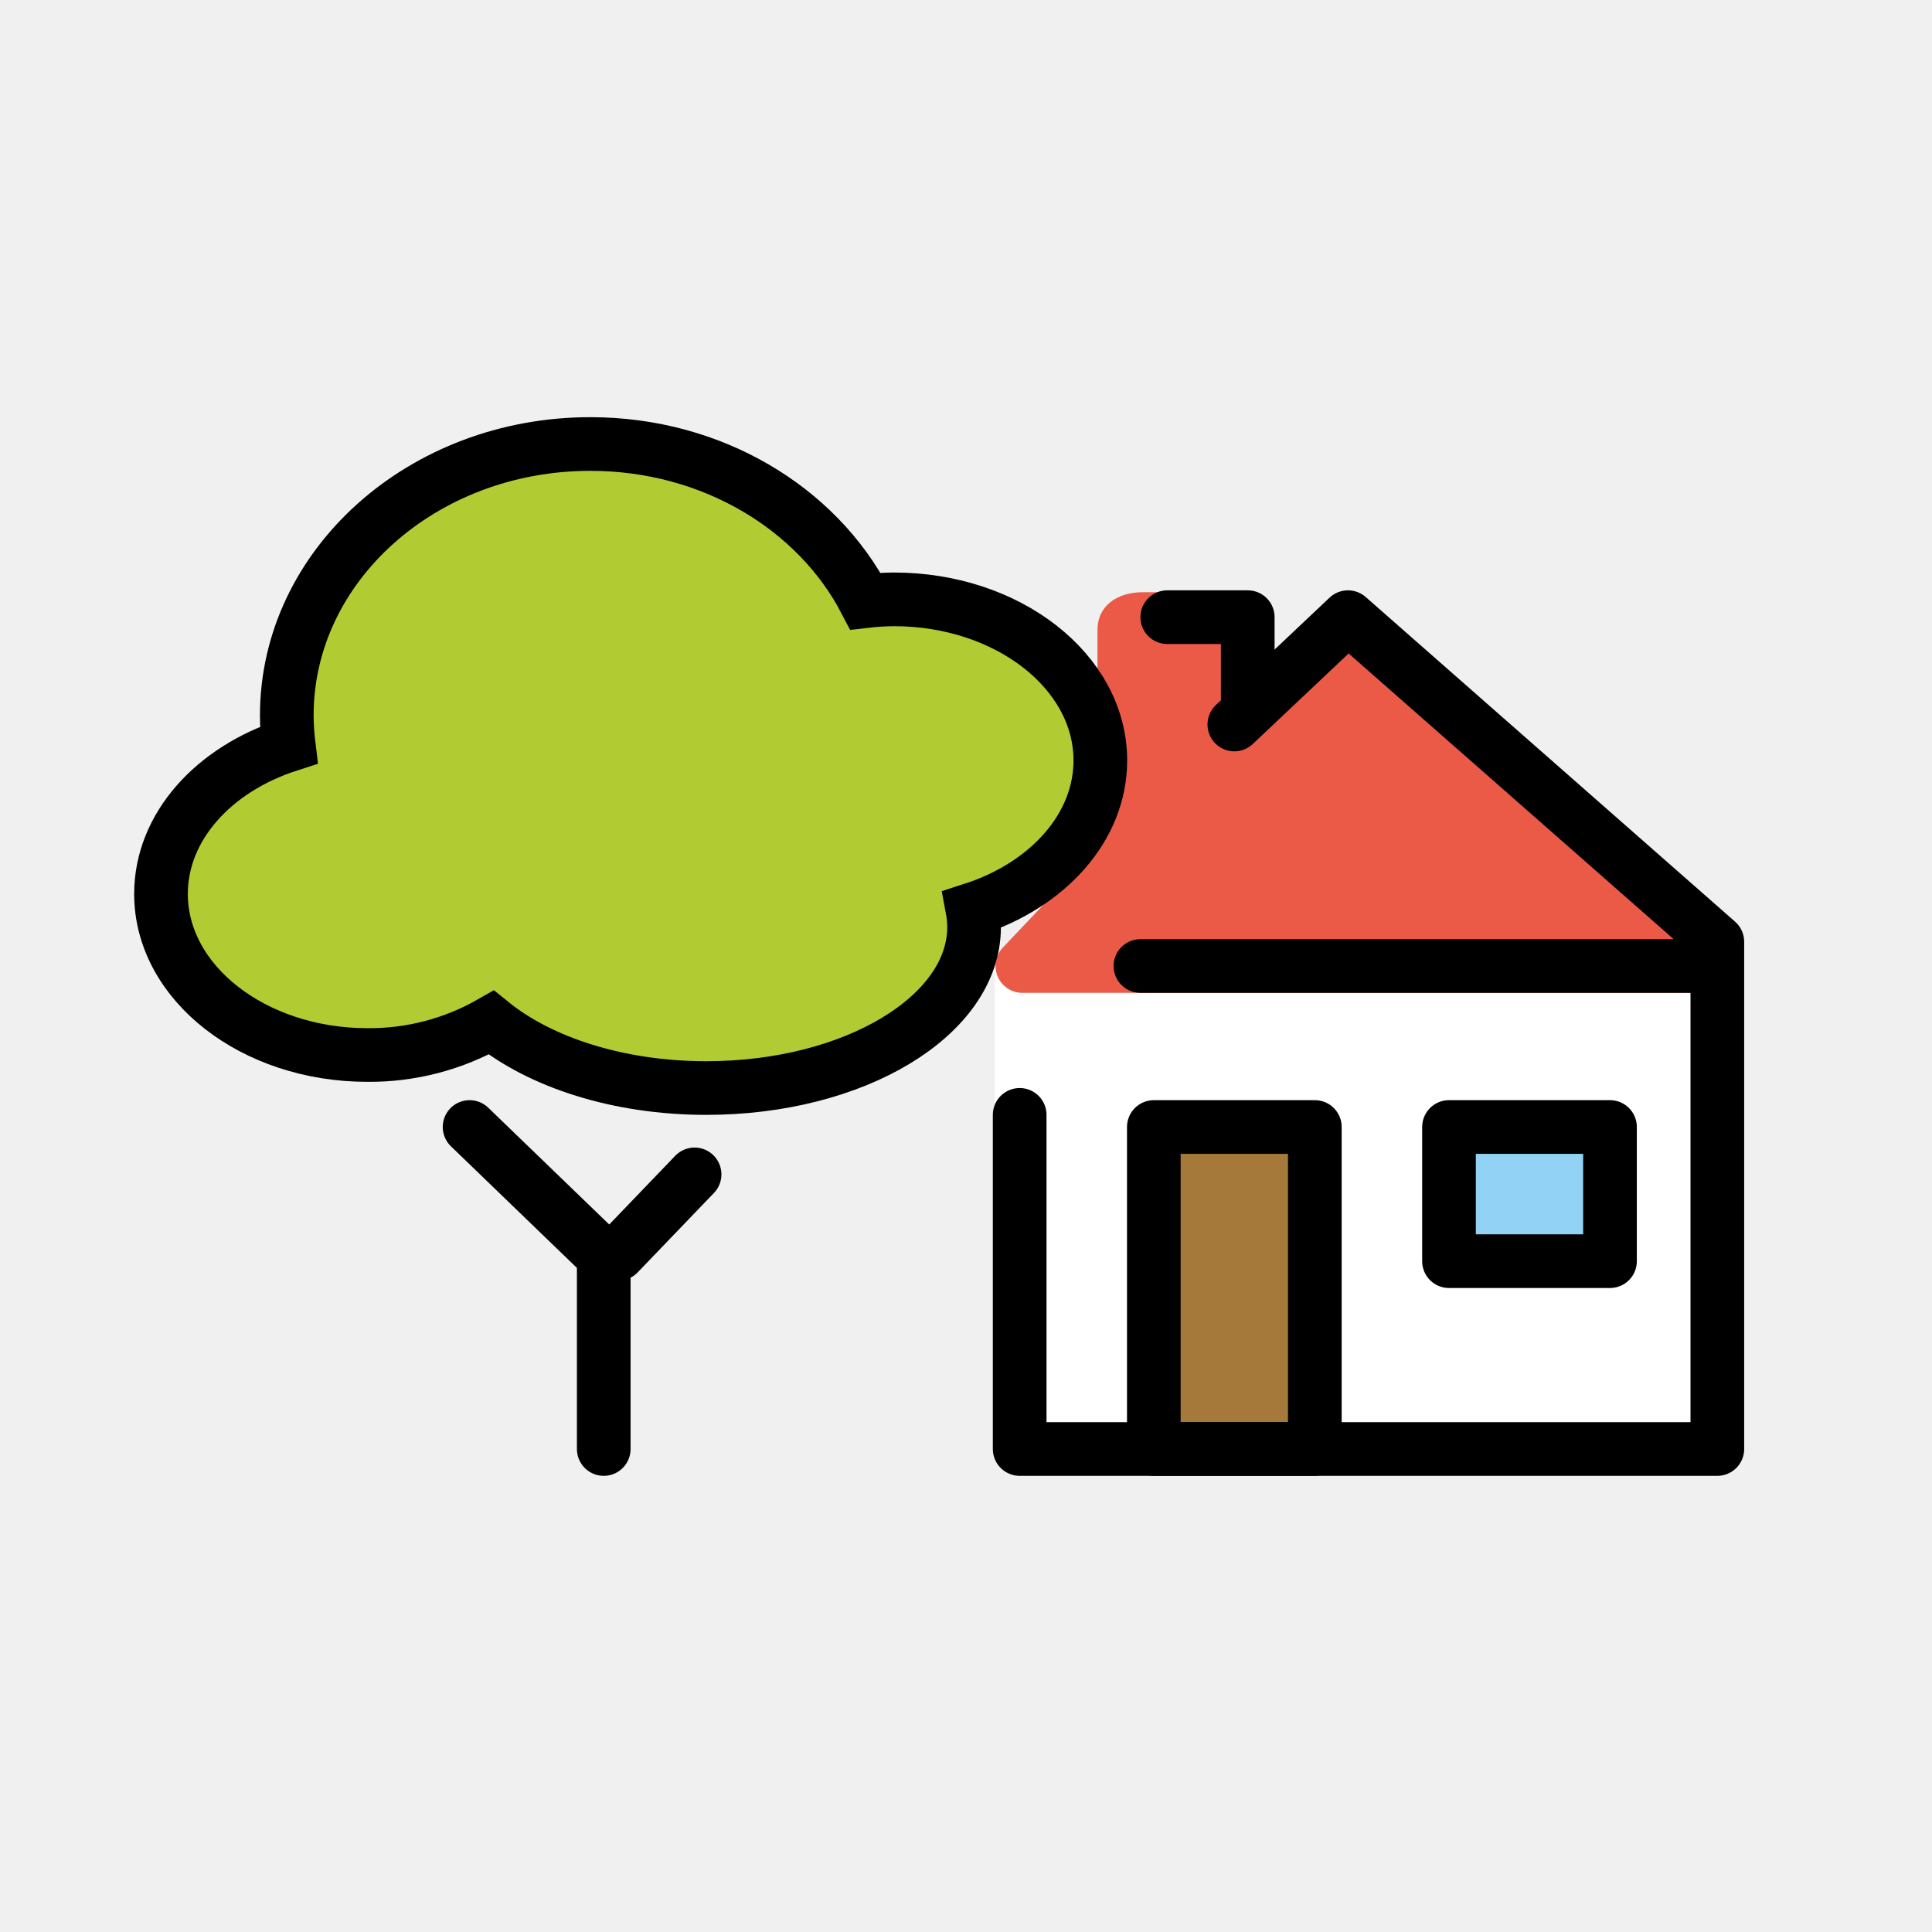
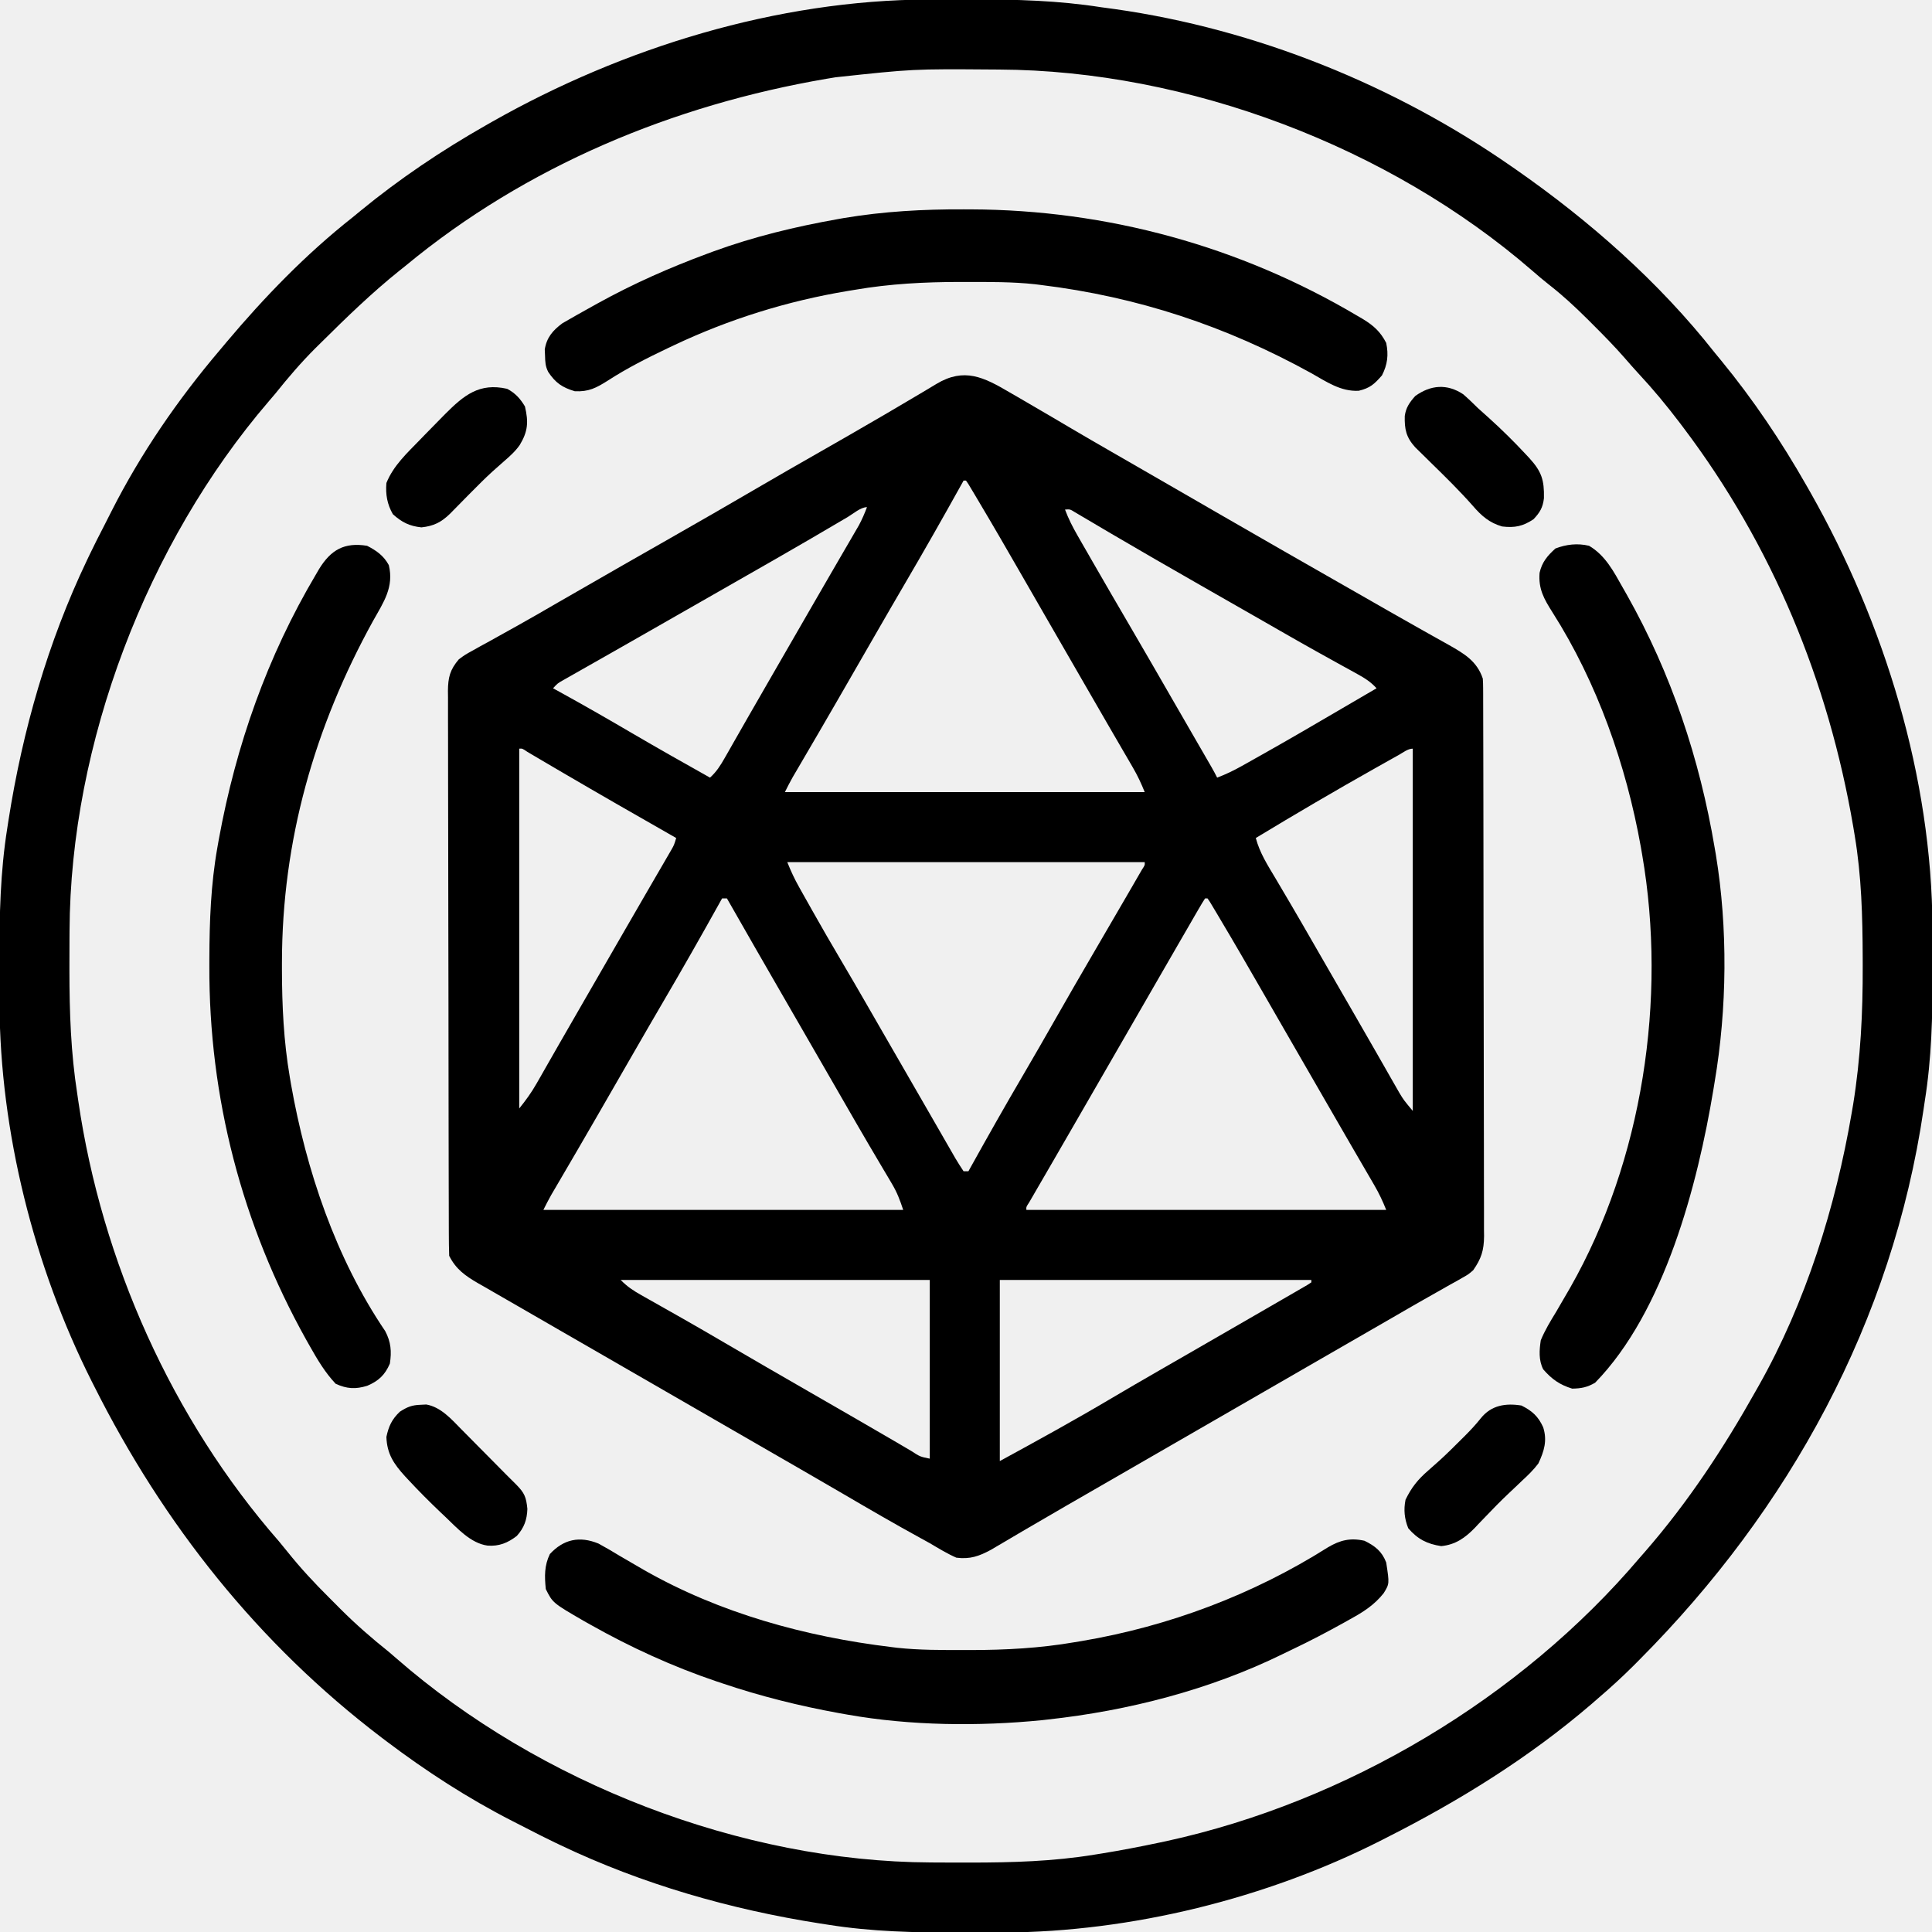
- <svg xmlns="http://www.w3.org/2000/svg" id="emoji" viewBox="0 0 72 72" version="1.1">
-   <g id="color">
-     <rect x="37.075" y="36.053" width="26.884" height="18.114" fill="#FFFFFF" />
-     <polygon fill="#EA5A47" stroke="#EA5A47" stroke-linecap="round" stroke-linejoin="round" stroke-miterlimit="10" stroke-width="2" points="50.235,23.2 38.1,36 63.5,36" />
-     <path fill="#EA5A47" d="M47.3,26l-6.4,6.059v-8.573c0-0.931,0.755-1.416,1.686-1.416h3.028 c0.931,0,1.686,0.485,1.686,1.416C47.3,23.486,47.3,26,47.3,26z" />
-     <rect x="43" y="42" width="6" height="12" fill="#A57939" />
-     <rect x="54" y="42" width="6" height="5" fill="#92D3F5" />
-     <path fill="#B1CC33" d="M41.006,28.339c0-3.312-3.445-6.003-7.694-6.003c-0.355,0.003-0.71,0.025-1.062,0.066 c-1.8-3.455-5.707-5.855-10.25-5.855c-6.248,0-11.312,4.529-11.312,10.114c0.001,0.369,0.025,0.738,0.07,1.104 C7.966,28.666,6,30.81,6,33.314c0,3.312,3.445,6.003,7.694,6.003c1.615,0.014,3.206-0.402,4.614-1.207 c1.818,1.477,4.726,2.438,8.015,2.438c5.511,0,9.978-2.688,9.978-6.003c-0.001-0.219-0.021-0.438-0.061-0.653 C39.036,32.99,41.006,30.845,41.006,28.339z" />
-   </g>
-   <g id="hair" />
-   <g id="skin" />
-   <g id="skin-shadow" />
-   <g id="line">
-     <polyline fill="none" stroke="#000000" stroke-linecap="round" stroke-linejoin="round" stroke-miterlimit="10" stroke-width="2" points="46,27 50.235,23 64,35.098 64,54 38,54 38,41.548" />
-     <rect x="43" y="42" width="6" height="12" fill="none" stroke="#000000" stroke-linecap="round" stroke-linejoin="round" stroke-miterlimit="10" stroke-width="2" />
-     <rect x="54" y="42" width="6" height="5" fill="none" stroke="#000000" stroke-linecap="round" stroke-linejoin="round" stroke-miterlimit="10" stroke-width="2" />
-     <polyline fill="none" stroke="#000000" stroke-linecap="round" stroke-linejoin="round" stroke-miterlimit="10" stroke-width="2" points="43.5,23 46.5,23 46.5,26" />
-     <path fill="none" stroke="#000000" stroke-miterlimit="10" stroke-width="2" d="M31.245,39.34" />
-     <polyline fill="none" stroke="#000000" stroke-linecap="round" stroke-linejoin="round" stroke-width="2" points="22.5,54 22.5,46.827 17.5,42" />
-     <line x1="23.041" x2="25.885" y1="46.727" y2="43.766" fill="none" stroke="#000000" stroke-linecap="round" stroke-linejoin="round" stroke-width="2" />
-     <path fill="none" stroke="#000000" stroke-linecap="round" stroke-miterlimit="10" stroke-width="2" d="M41.006,28.339 c0-3.312-3.445-6.003-7.694-6.003c-0.355,0.003-0.71,0.025-1.062,0.066c-1.8-3.455-5.707-5.855-10.25-5.855 c-6.248,0-11.312,4.529-11.312,10.114c0.001,0.369,0.025,0.738,0.07,1.104C7.966,28.666,6,30.81,6,33.314 c0,3.312,3.445,6.003,7.694,6.003c1.615,0.014,3.206-0.402,4.614-1.207c1.818,1.477,4.726,2.438,8.015,2.438 c5.511,0,9.978-2.688,9.978-6.003c-0.001-0.219-0.021-0.438-0.061-0.653 C39.036,32.99,41.006,30.845,41.006,28.339z" />
-     <line x1="63.5" x2="42.5" y1="36" y2="36" fill="none" stroke="#000000" stroke-linecap="round" stroke-linejoin="round" stroke-miterlimit="10" stroke-width="2" />
-   </g>
+ <svg xmlns="http://www.w3.org/2000/svg" version="1.1" width="800" height="800">
+   <path d="M0 0 C1.109 0.638 2.217 1.276 3.36 1.934 C6.583 3.794 9.793 5.675 13 7.562 C14.499 8.438 15.997 9.313 17.496 10.188 C20.159 11.747 22.815 13.316 25.469 14.891 C31.099 18.223 36.769 21.484 42.438 24.75 C44.098 25.707 44.098 25.707 45.793 26.683 C48.063 27.991 50.334 29.299 52.605 30.607 C58.072 33.756 63.536 36.909 69 40.062 C71.169 41.314 73.339 42.565 75.508 43.816 C79.816 46.302 84.123 48.789 88.43 51.277 C104.259 60.421 120.123 69.503 136 78.562 C138.359 79.909 140.719 81.255 143.078 82.602 C143.662 82.934 144.245 83.267 144.846 83.61 C148.915 85.932 152.979 88.261 157.043 90.59 C161.193 92.966 165.351 95.325 169.523 97.66 C171.339 98.678 173.151 99.7 174.962 100.724 C177.216 101.998 179.476 103.262 181.741 104.516 C188.169 108.166 193.556 111.232 196 118.562 C196.092 119.916 196.131 121.273 196.134 122.629 C196.139 123.46 196.143 124.29 196.148 125.146 C196.147 126.515 196.147 126.515 196.147 127.912 C196.151 128.881 196.155 129.851 196.158 130.849 C196.169 134.113 196.173 137.376 196.177 140.64 C196.183 142.974 196.19 145.307 196.197 147.641 C196.214 153.993 196.225 160.344 196.233 166.695 C196.238 170.661 196.244 174.628 196.251 178.594 C196.268 189.576 196.282 200.558 196.289 211.54 C196.291 214.39 196.293 217.239 196.295 220.089 C196.296 220.797 196.296 221.505 196.297 222.235 C196.305 233.708 196.33 245.181 196.363 256.655 C196.396 268.435 196.414 280.215 196.417 291.996 C196.419 298.61 196.428 305.224 196.453 311.837 C196.477 318.059 196.481 324.28 196.471 330.502 C196.47 332.786 196.477 335.069 196.49 337.353 C196.508 340.471 196.501 343.588 196.488 346.706 C196.504 348.061 196.504 348.061 196.521 349.444 C196.461 355.315 195.386 358.733 192 363.562 C189.939 365.312 189.939 365.312 187.711 366.562 C186.866 367.049 186.02 367.535 185.149 368.037 C184.234 368.54 183.318 369.044 182.375 369.562 C181.408 370.114 180.441 370.665 179.444 371.233 C177.371 372.414 175.293 373.588 173.212 374.755 C168.948 377.155 164.716 379.61 160.483 382.064 C157.206 383.963 153.924 385.854 150.641 387.742 C144.09 391.51 137.545 395.285 131 399.062 C128.833 400.313 126.667 401.563 124.5 402.812 C123.427 403.431 122.355 404.05 121.25 404.688 C59.5 440.312 59.5 440.312 56.25 442.188 C54.084 443.437 51.919 444.686 49.754 445.935 C44.314 449.075 38.873 452.212 33.43 455.348 C31.245 456.607 29.06 457.866 26.875 459.125 C25.813 459.737 24.75 460.349 23.656 460.979 C18.16 464.148 12.676 467.334 7.207 470.547 C6.112 471.189 5.017 471.832 3.889 472.494 C1.808 473.717 -0.272 474.943 -2.35 476.172 C-3.283 476.72 -4.215 477.268 -5.176 477.832 C-6.396 478.553 -6.396 478.553 -7.642 479.288 C-12.577 481.955 -16.343 483.292 -22 482.562 C-25.844 480.876 -29.386 478.69 -33 476.562 C-34.287 475.847 -35.576 475.136 -36.867 474.43 C-47.58 468.568 -58.127 462.436 -68.664 456.266 C-75.053 452.526 -81.461 448.821 -87.875 445.125 C-88.955 444.503 -90.034 443.881 -91.146 443.24 C-93.337 441.977 -95.527 440.715 -97.718 439.454 C-103.147 436.326 -108.573 433.194 -114 430.062 C-116.167 428.812 -118.333 427.562 -120.5 426.312 C-133.5 418.812 -146.5 411.312 -159.5 403.812 C-161.109 402.884 -161.109 402.884 -162.751 401.937 C-164.914 400.689 -167.078 399.44 -169.241 398.192 C-174.706 395.038 -180.172 391.888 -185.641 388.742 C-191.046 385.632 -196.446 382.512 -201.843 379.387 C-203.964 378.161 -206.087 376.94 -208.212 375.723 C-211.272 373.97 -214.324 372.205 -217.375 370.438 C-218.291 369.917 -219.206 369.397 -220.149 368.861 C-225.358 365.823 -229.23 363.102 -232 357.562 C-232.105 354.439 -232.148 351.337 -232.147 348.213 C-232.151 347.231 -232.155 346.25 -232.158 345.238 C-232.169 341.928 -232.173 338.618 -232.177 335.308 C-232.183 332.943 -232.19 330.578 -232.197 328.213 C-232.216 321.101 -232.227 313.988 -232.236 306.876 C-232.24 303.527 -232.245 300.179 -232.251 296.831 C-232.268 285.701 -232.282 274.571 -232.289 263.442 C-232.291 260.553 -232.293 257.664 -232.295 254.775 C-232.296 254.057 -232.296 253.339 -232.297 252.599 C-232.305 240.967 -232.33 229.334 -232.363 217.702 C-232.396 205.762 -232.414 193.822 -232.417 181.883 C-232.419 175.178 -232.428 168.473 -232.453 161.768 C-232.477 155.461 -232.481 149.154 -232.471 142.847 C-232.47 140.531 -232.477 138.215 -232.49 135.898 C-232.508 132.738 -232.501 129.58 -232.488 126.42 C-232.499 125.501 -232.51 124.582 -232.521 123.635 C-232.465 118.12 -231.712 114.92 -228 110.562 C-225.388 108.651 -225.388 108.651 -222.398 107.004 C-221.282 106.379 -220.166 105.754 -219.016 105.109 C-217.802 104.448 -216.589 103.786 -215.375 103.125 C-214.111 102.422 -212.848 101.718 -211.586 101.012 C-208.991 99.561 -206.393 98.117 -203.792 96.676 C-198.153 93.544 -192.579 90.301 -187 87.062 C-178.056 81.892 -169.096 76.748 -160.125 71.625 C-159.545 71.294 -158.966 70.963 -158.368 70.622 C-152.46 67.247 -146.55 63.876 -140.638 60.507 C-128.081 53.35 -115.55 46.154 -103.077 38.851 C-95.414 34.37 -87.713 29.957 -80 25.562 C-71.08 20.479 -62.179 15.364 -53.312 10.188 C-52.334 9.617 -51.356 9.046 -50.349 8.458 C-45.845 5.826 -41.349 3.18 -36.871 0.504 C-36.085 0.036 -35.299 -0.432 -34.489 -0.915 C-33.048 -1.774 -31.609 -2.638 -30.173 -3.507 C-18.802 -10.287 -10.746 -6.345 0 0 Z M-19 36.562 C-19.526 37.51 -19.526 37.51 -20.063 38.477 C-27.71 52.23 -35.481 65.896 -43.438 79.473 C-47.132 85.778 -50.788 92.105 -54.438 98.438 C-55.37 100.056 -55.37 100.056 -56.322 101.706 C-58.215 104.991 -60.108 108.277 -62 111.562 C-64.52 115.938 -67.041 120.313 -69.562 124.688 C-70.174 125.749 -70.786 126.811 -71.417 127.904 C-76.447 136.623 -81.516 145.319 -86.61 154 C-87.157 154.936 -87.705 155.872 -88.27 156.836 C-88.75 157.655 -89.231 158.474 -89.726 159.318 C-90.886 161.362 -91.949 163.46 -93 165.562 C-43.83 165.562 5.34 165.562 56 165.562 C54.507 161.83 53.049 158.733 51.051 155.301 C50.458 154.278 49.865 153.255 49.254 152.201 C48.613 151.104 47.973 150.006 47.312 148.875 C46.638 147.713 45.963 146.551 45.289 145.389 C43.889 142.975 42.487 140.563 41.084 138.151 C37.875 132.63 34.689 127.095 31.5 121.562 C30.25 119.396 29 117.229 27.75 115.062 C20.25 102.062 20.25 102.062 18.374 98.811 C17.127 96.649 15.879 94.487 14.632 92.326 C11.464 86.837 8.3 81.347 5.145 75.852 C-0.799 65.509 -6.767 55.183 -12.875 44.938 C-13.381 44.084 -13.887 43.23 -14.409 42.35 C-15.1 41.198 -15.1 41.198 -15.805 40.023 C-16.207 39.351 -16.609 38.679 -17.023 37.986 C-17.345 37.516 -17.668 37.046 -18 36.562 C-18.33 36.562 -18.66 36.562 -19 36.562 Z M-66.938 51.625 C-86.979 63.497 -107.237 75.001 -127.468 86.546 C-130.982 88.552 -134.495 90.559 -138.008 92.566 C-138.586 92.897 -139.164 93.227 -139.76 93.568 C-142.654 95.222 -145.549 96.876 -148.442 98.531 C-153.93 101.669 -159.419 104.803 -164.917 107.922 C-167.526 109.402 -170.133 110.884 -172.74 112.367 C-173.988 113.076 -175.236 113.783 -176.486 114.49 C-178.214 115.467 -179.939 116.448 -181.664 117.43 C-182.648 117.988 -183.633 118.546 -184.647 119.121 C-187.077 120.484 -187.077 120.484 -189 122.562 C-187.979 123.122 -186.958 123.681 -185.906 124.258 C-175.947 129.741 -166.1 135.395 -156.293 141.146 C-145.597 147.406 -134.807 153.497 -124 159.562 C-121.344 157.163 -119.72 154.598 -117.953 151.496 C-117.363 150.467 -116.774 149.437 -116.166 148.377 C-115.534 147.263 -114.901 146.148 -114.25 145 C-113.581 143.828 -112.911 142.657 -112.24 141.486 C-110.848 139.053 -109.457 136.619 -108.068 134.183 C-104.9 128.631 -101.698 123.098 -98.5 117.562 C-97.25 115.396 -96 113.229 -94.75 111.062 C-87.25 98.062 -87.25 98.062 -85.372 94.807 C-84.132 92.658 -82.893 90.508 -81.654 88.359 C-78.728 83.284 -75.799 78.212 -72.854 73.149 C-71.465 70.759 -70.077 68.368 -68.69 65.977 C-67.711 64.291 -66.729 62.607 -65.746 60.924 C-65.153 59.901 -64.56 58.878 -63.949 57.824 C-63.427 56.927 -62.904 56.029 -62.366 55.104 C-61.042 52.64 -59.983 50.179 -59 47.562 C-61.575 47.562 -64.71 50.295 -66.938 51.625 Z M23 48.562 C24.424 52.372 26.179 55.807 28.203 59.332 C28.846 60.456 29.49 61.579 30.153 62.737 C30.852 63.95 31.551 65.162 32.25 66.375 C32.975 67.637 33.699 68.899 34.424 70.162 C39.504 79.005 44.631 87.821 49.781 96.625 C55.916 107.115 61.982 117.644 68.047 128.175 C70.111 131.756 72.178 135.335 74.246 138.914 C75.286 140.714 76.326 142.515 77.366 144.315 C78.357 146.032 79.349 147.748 80.342 149.464 C80.938 150.497 81.534 151.53 82.148 152.594 C82.94 153.964 82.94 153.964 83.748 155.361 C84.533 156.742 85.289 158.141 86 159.562 C89.544 158.218 92.808 156.65 96.113 154.797 C97.102 154.243 98.092 153.69 99.111 153.119 C100.167 152.523 101.224 151.927 102.312 151.312 C103.411 150.695 104.51 150.077 105.641 149.441 C116.212 143.479 126.698 137.374 137.163 131.227 C142.103 128.329 147.052 125.446 152 122.562 C149.614 119.913 147.091 118.344 143.977 116.629 C142.967 116.069 141.957 115.509 140.917 114.932 C139.83 114.336 138.744 113.739 137.625 113.125 C135.332 111.854 133.039 110.581 130.746 109.309 C129.601 108.674 128.456 108.04 127.277 107.386 C122.727 104.854 118.204 102.278 113.688 99.688 C112.853 99.209 112.018 98.731 111.157 98.238 C109.395 97.228 107.632 96.217 105.87 95.207 C102.71 93.396 99.546 91.59 96.383 89.785 C84.826 83.191 73.277 76.584 61.75 69.938 C60.698 69.331 59.646 68.725 58.562 68.1 C53.064 64.927 47.579 61.733 42.109 58.512 C41 57.86 39.89 57.208 38.747 56.536 C36.624 55.287 34.504 54.034 32.386 52.777 C31.444 52.223 30.502 51.669 29.531 51.098 C28.702 50.607 27.872 50.116 27.018 49.61 C25.083 48.409 25.083 48.409 23 48.562 Z M-203 147.562 C-203 196.732 -203 245.903 -203 296.562 C-200.2 293.063 -198.031 290.115 -195.855 286.301 C-195.269 285.278 -194.682 284.255 -194.078 283.201 C-193.454 282.104 -192.83 281.006 -192.188 279.875 C-191.523 278.713 -190.857 277.551 -190.191 276.389 C-188.81 273.977 -187.43 271.564 -186.052 269.151 C-182.887 263.611 -179.692 258.088 -176.5 252.562 C-175.25 250.396 -174 248.229 -172.75 246.062 C-165.25 233.062 -165.25 233.062 -163.372 229.807 C-162.133 227.659 -160.894 225.511 -159.656 223.363 C-156.72 218.271 -153.78 213.181 -150.828 208.098 C-149.429 205.688 -148.032 203.278 -146.635 200.867 C-145.645 199.16 -144.652 197.454 -143.658 195.748 C-143.062 194.719 -142.466 193.689 -141.852 192.629 C-141.06 191.267 -141.06 191.267 -140.252 189.877 C-138.888 187.515 -138.888 187.515 -138 184.562 C-138.723 184.151 -139.445 183.74 -140.189 183.316 C-155.024 174.866 -169.828 166.369 -184.562 157.746 C-185.438 157.234 -186.313 156.722 -187.215 156.195 C-189.251 155.002 -191.284 153.805 -193.316 152.606 C-194.408 151.964 -195.5 151.322 -196.625 150.66 C-197.628 150.069 -198.631 149.477 -199.664 148.867 C-201.7 147.481 -201.7 147.481 -203 147.562 Z M161.277 150.133 C159.775 150.973 159.775 150.973 158.242 151.829 C157.151 152.443 156.061 153.056 154.938 153.688 C153.819 154.316 152.7 154.944 151.547 155.591 C134.875 164.979 118.365 174.649 102 184.562 C103.628 190.744 106.942 195.873 110.188 201.312 C111.464 203.476 112.74 205.64 114.016 207.805 C115.005 209.479 115.005 209.479 116.014 211.187 C119.189 216.584 122.314 222.01 125.438 227.438 C126.697 229.622 127.956 231.807 129.215 233.992 C130.152 235.62 130.152 235.62 131.109 237.28 C132.989 240.544 134.871 243.807 136.754 247.07 C137.373 248.143 137.992 249.216 138.63 250.322 C139.87 252.47 141.11 254.618 142.351 256.766 C145.275 261.83 148.194 266.897 151.094 271.976 C152.461 274.368 153.83 276.758 155.2 279.148 C156.162 280.831 157.12 282.516 158.078 284.201 C158.665 285.224 159.251 286.247 159.855 287.301 C160.623 288.647 160.623 288.647 161.407 290.021 C163.254 293.076 163.254 293.076 167 297.562 C167 248.062 167 198.562 167 147.562 C164.972 147.562 162.983 149.179 161.277 150.133 Z M-92 194.562 C-90.515 198.275 -89.032 201.469 -87.094 204.922 C-86.52 205.946 -85.947 206.97 -85.356 208.025 C-84.743 209.11 -84.131 210.195 -83.5 211.312 C-82.866 212.439 -82.233 213.566 -81.58 214.727 C-77.75 221.518 -73.867 228.272 -69.889 234.978 C-66.147 241.29 -62.476 247.642 -58.812 254 C-58.174 255.107 -57.536 256.214 -56.879 257.355 C-55.571 259.626 -54.263 261.897 -52.956 264.167 C-49.192 270.7 -45.423 277.23 -41.655 283.76 C-38.719 288.848 -35.784 293.936 -32.854 299.027 C-31.467 301.438 -30.079 303.848 -28.69 306.258 C-27.708 307.964 -26.727 309.67 -25.746 311.377 C-25.153 312.406 -24.56 313.436 -23.949 314.496 C-23.166 315.858 -23.166 315.858 -22.366 317.248 C-21.3 319.054 -20.163 320.818 -19 322.562 C-18.34 322.562 -17.68 322.562 -17 322.562 C-16.649 321.931 -16.298 321.299 -15.937 320.648 C-8.88 307.957 -1.741 295.325 5.606 282.799 C10.126 275.085 14.575 267.331 19 259.562 C23.977 250.828 28.987 242.115 34.062 233.438 C38.841 225.265 43.61 217.088 48.351 208.894 C49.359 207.153 50.369 205.413 51.379 203.673 C52.286 202.104 52.286 202.104 53.211 200.504 C54.02 199.107 54.02 199.107 54.845 197.682 C56.08 195.818 56.08 195.818 56 194.562 C7.16 194.562 -41.68 194.562 -92 194.562 Z M-119 209.562 C-119.526 210.51 -119.526 210.51 -120.063 211.477 C-127.71 225.23 -135.481 238.896 -143.438 252.473 C-147.132 258.778 -150.788 265.105 -154.438 271.438 C-155.37 273.056 -155.37 273.056 -156.322 274.706 C-158.215 277.991 -160.108 281.277 -162 284.562 C-164.52 288.938 -167.041 293.313 -169.562 297.688 C-170.174 298.749 -170.786 299.811 -171.417 300.904 C-176.447 309.623 -181.516 318.319 -186.61 327 C-187.157 327.936 -187.705 328.872 -188.27 329.836 C-188.75 330.655 -189.231 331.474 -189.726 332.318 C-190.886 334.362 -191.949 336.46 -193 338.562 C-143.83 338.562 -94.66 338.562 -44 338.562 C-45.428 334.278 -46.513 331.371 -48.73 327.641 C-49.278 326.711 -49.826 325.782 -50.39 324.825 C-50.983 323.831 -51.576 322.837 -52.188 321.812 C-53.464 319.649 -54.74 317.485 -56.016 315.32 C-57.005 313.646 -57.005 313.646 -58.014 311.938 C-61.189 306.541 -64.314 301.115 -67.438 295.688 C-68.697 293.503 -69.956 291.318 -71.215 289.133 C-71.84 288.048 -72.465 286.963 -73.109 285.845 C-76.237 280.416 -79.369 274.989 -82.5 269.562 C-83.746 267.402 -84.992 265.242 -86.238 263.082 C-88.776 258.683 -91.315 254.285 -93.855 249.887 C-101.606 236.465 -109.326 223.027 -117 209.562 C-117.66 209.562 -118.32 209.562 -119 209.562 Z M81 209.562 C80.08 210.981 79.214 212.435 78.367 213.898 C77.816 214.847 77.265 215.796 76.698 216.773 C75.795 218.339 75.795 218.339 74.875 219.938 C74.25 221.017 73.624 222.096 72.98 223.208 C71.315 226.083 69.653 228.961 67.993 231.84 C66.418 234.572 64.84 237.301 63.262 240.031 C60.134 245.445 57.012 250.862 53.891 256.28 C50.763 261.709 47.631 267.136 44.5 272.562 C43.25 274.729 42 276.896 40.75 279.062 C33.25 292.062 33.25 292.062 31.371 295.319 C30.133 297.465 28.895 299.611 27.658 301.758 C24.711 306.868 21.762 311.976 18.803 317.079 C17.394 319.508 15.987 321.938 14.581 324.368 C13.579 326.097 12.575 327.825 11.57 329.553 C10.971 330.588 10.371 331.624 9.754 332.691 C9.221 333.61 8.688 334.528 8.139 335.475 C6.92 337.312 6.92 337.312 7 338.562 C56.17 338.562 105.34 338.562 156 338.562 C154.507 334.83 153.049 331.733 151.051 328.301 C150.458 327.278 149.865 326.255 149.254 325.201 C148.613 324.104 147.973 323.006 147.312 321.875 C146.638 320.713 145.963 319.551 145.289 318.389 C143.889 315.975 142.487 313.563 141.084 311.151 C137.875 305.63 134.689 300.095 131.5 294.562 C130.25 292.396 129 290.229 127.75 288.062 C120.25 275.062 120.25 275.062 118.374 271.811 C117.127 269.649 115.879 267.487 114.632 265.326 C111.464 259.837 108.3 254.347 105.145 248.852 C99.201 238.509 93.233 228.183 87.125 217.938 C86.619 217.084 86.113 216.23 85.591 215.35 C84.9 214.198 84.9 214.198 84.195 213.023 C83.793 212.351 83.391 211.679 82.977 210.986 C82.655 210.516 82.332 210.046 82 209.562 C81.67 209.562 81.34 209.562 81 209.562 Z M-161 367.562 C-158.171 370.392 -155.877 371.92 -152.426 373.863 C-151.296 374.503 -150.166 375.143 -149.001 375.803 C-148.101 376.309 -148.101 376.309 -147.181 376.825 C-143.989 378.618 -140.806 380.428 -137.621 382.234 C-136.975 382.601 -136.328 382.967 -135.662 383.344 C-129.704 386.721 -123.784 390.163 -117.875 393.625 C-106.382 400.349 -94.851 407.007 -83.313 413.654 C-78.836 416.233 -74.36 418.814 -69.884 421.396 C-67.694 422.66 -65.502 423.923 -63.311 425.186 C-58.27 428.091 -53.234 431.006 -48.215 433.949 C-47.329 434.467 -46.444 434.985 -45.531 435.519 C-43.888 436.48 -42.247 437.446 -40.608 438.415 C-37.043 440.732 -37.043 440.732 -33 441.562 C-33 417.142 -33 392.723 -33 367.562 C-75.24 367.562 -117.48 367.562 -161 367.562 Z M-4 367.562 C-4 392.312 -4 417.062 -4 442.562 C11.585 434.062 27.147 425.509 42.417 416.451 C48.728 412.709 55.08 409.038 61.438 405.375 C62.543 404.738 63.649 404.1 64.788 403.444 C68.192 401.483 71.596 399.523 75 397.562 C82.58 393.197 90.158 388.829 97.73 384.452 C99.977 383.153 102.225 381.856 104.473 380.56 C107.859 378.607 111.242 376.648 114.625 374.688 C115.669 374.086 116.714 373.485 117.79 372.865 C118.738 372.314 119.687 371.763 120.664 371.195 C121.504 370.709 122.344 370.224 123.209 369.723 C123.8 369.34 124.391 368.957 125 368.562 C125 368.233 125 367.902 125 367.562 C82.43 367.562 39.86 367.562 -4 367.562 Z " fill="#000000" transform="translate(418,162.4375)" />
+   <path d="M0 0 C1.726 -0.01 1.726 -0.01 3.488 -0.021 C7.179 -0.038 10.871 -0.045 14.562 -0.047 C16.451 -0.048 16.451 -0.048 18.377 -0.05 C36.338 -0.04 53.798 0.408 71.562 3.203 C73.468 3.463 75.375 3.721 77.281 3.977 C135.772 12.292 193.169 35.501 241.562 69.203 C242.1 69.576 242.638 69.949 243.191 70.333 C273.772 91.623 302.454 116.894 325.562 146.203 C326.465 147.305 327.371 148.405 328.277 149.504 C341.581 165.712 353.188 182.991 363.562 201.203 C364.092 202.131 364.622 203.059 365.168 204.015 C395.892 258.247 415.509 321.954 415.766 384.641 C415.773 385.791 415.78 386.942 415.787 388.127 C415.804 391.819 415.811 395.511 415.812 399.203 C415.814 401.094 415.814 401.094 415.815 403.023 C415.799 420.978 415.419 438.45 412.562 456.203 C412.396 457.334 412.23 458.465 412.059 459.63 C399.129 547.431 356.527 625.096 294.312 687.578 C293.568 688.327 292.823 689.077 292.056 689.849 C287.387 694.504 282.574 698.919 277.562 703.203 C276.541 704.092 275.521 704.982 274.5 705.871 C248.619 728.07 219.919 745.844 189.562 761.203 C188.753 761.616 187.943 762.029 187.109 762.454 C140.075 786.271 84.006 800.189 31.16 800.406 C30.012 800.413 28.864 800.42 27.681 800.428 C23.996 800.445 20.311 800.451 16.625 800.453 C15.367 800.454 14.108 800.454 12.811 800.455 C-5.471 800.44 -23.352 800.089 -41.438 797.203 C-42.589 797.026 -43.74 796.849 -44.926 796.667 C-81.956 790.865 -118.559 780.386 -152.438 764.203 C-153.173 763.853 -153.908 763.503 -154.665 763.142 C-158.653 761.225 -162.601 759.24 -166.525 757.196 C-168.496 756.173 -170.476 755.168 -172.457 754.164 C-190.801 744.77 -208.004 733.619 -224.438 721.203 C-225.062 720.732 -225.687 720.26 -226.33 719.774 C-277.486 680.897 -316.67 631.462 -345.438 574.203 C-346.002 573.089 -346.002 573.089 -346.577 571.952 C-370.349 524.655 -384.423 468.875 -384.641 415.801 C-384.648 414.653 -384.655 413.505 -384.662 412.322 C-384.679 408.637 -384.686 404.951 -384.688 401.266 C-384.688 400.007 -384.689 398.749 -384.69 397.452 C-384.674 379.169 -384.323 361.289 -381.438 343.203 C-381.172 341.476 -381.172 341.476 -380.901 339.714 C-375.1 302.684 -364.618 266.084 -348.438 232.203 C-348.093 231.479 -347.748 230.754 -347.393 230.008 C-345.486 226.038 -343.507 222.112 -341.474 218.206 C-340.369 216.07 -339.29 213.923 -338.211 211.773 C-326.078 187.859 -310.791 165.629 -293.438 145.203 C-292.542 144.133 -291.646 143.063 -290.75 141.992 C-274.905 123.167 -257.786 105.458 -238.438 90.203 C-237.336 89.3 -236.235 88.395 -235.137 87.488 C-218.928 74.184 -201.649 62.578 -183.438 52.203 C-182.51 51.673 -181.582 51.144 -180.625 50.598 C-126.373 19.862 -62.662 0.256 0 0 Z M-38.438 32.203 C-39.667 32.407 -40.896 32.611 -42.163 32.821 C-105.671 43.683 -166.551 68.926 -216.438 110.203 C-217.719 111.226 -217.719 111.226 -219.027 112.27 C-230.422 121.408 -240.823 131.49 -251.188 141.766 C-252.063 142.628 -252.938 143.49 -253.839 144.378 C-259.808 150.339 -265.174 156.617 -270.438 163.203 C-271.313 164.242 -272.193 165.277 -273.082 166.305 C-323.605 225.112 -355.288 308.034 -355.641 385.547 C-355.648 386.587 -355.655 387.626 -355.662 388.698 C-355.679 392.033 -355.685 395.368 -355.688 398.703 C-355.689 399.843 -355.69 400.983 -355.691 402.158 C-355.68 419.392 -355.108 436.153 -352.438 453.203 C-352.298 454.163 -352.159 455.123 -352.016 456.111 C-342.304 522.607 -313.217 587.773 -268.939 638.43 C-267.779 639.8 -266.648 641.194 -265.529 642.597 C-260.089 649.412 -254.291 655.661 -248.109 661.792 C-246.564 663.327 -245.03 664.872 -243.496 666.418 C-237.131 672.791 -230.486 678.583 -223.438 684.203 C-222.336 685.138 -221.239 686.079 -220.152 687.031 C-161.057 738.563 -77.535 771.049 0.906 771.406 C1.946 771.413 2.985 771.42 4.056 771.428 C7.392 771.445 10.727 771.451 14.062 771.453 C15.204 771.454 16.345 771.454 17.521 771.455 C34.722 771.439 51.551 770.974 68.562 768.203 C69.673 768.026 70.784 767.849 71.928 767.667 C79.848 766.374 87.712 764.87 95.562 763.203 C96.551 762.993 97.54 762.784 98.558 762.568 C173.038 746.316 245.136 703.467 294.562 645.203 C295.337 644.318 296.112 643.432 296.91 642.52 C314.669 622.09 329.343 599.764 342.562 576.203 C342.951 575.518 343.34 574.834 343.741 574.128 C363.283 539.561 375.641 500.021 382.312 461.016 C382.511 459.853 382.71 458.691 382.916 457.493 C385.999 438.407 386.942 419.457 386.875 400.141 C386.873 399.02 386.871 397.9 386.868 396.746 C386.816 379.728 386.372 363.025 383.562 346.203 C383.359 344.974 383.155 343.744 382.944 342.478 C372.652 282.297 349.441 226.016 312.562 177.203 C311.831 176.234 311.831 176.234 311.085 175.246 C305.708 168.167 300.112 161.403 294.047 154.898 C292.1 152.786 290.217 150.648 288.344 148.473 C284.191 143.712 279.781 139.229 275.312 134.766 C274.05 133.504 274.05 133.504 272.761 132.217 C267.746 127.251 262.709 122.554 257.137 118.219 C254.723 116.329 252.407 114.353 250.097 112.338 C190.955 61.043 107.476 29.357 29.219 29 C28.179 28.993 27.14 28.986 26.069 28.979 C-6.301 28.747 -6.301 28.747 -38.438 32.203 Z " fill="#000000" transform="translate(384.4375,-0.203125)" />
+   <path d="M0 0 C6.706 3.945 10.172 10.599 13.875 17.188 C14.485 18.258 15.095 19.328 15.724 20.43 C34.076 52.996 45.793 88.182 52 125 C52.165 125.957 52.33 126.915 52.5 127.901 C57.506 158.313 57.146 191.641 52 222 C51.828 223.056 51.657 224.111 51.48 225.199 C44.963 264.529 31.277 317.066 2.5 346.562 C-0.809 348.465 -3.179 348.934 -7 349 C-12.23 347.377 -15.416 345.112 -19 341 C-20.912 337.175 -20.617 333.156 -20 329 C-18.285 324.809 -15.985 321.044 -13.625 317.188 C-12.327 314.965 -11.034 312.74 -9.746 310.512 C-9.107 309.411 -8.467 308.311 -7.808 307.177 C22.178 254.485 32.27 187.575 22 128 C21.812 126.904 21.624 125.809 21.43 124.68 C15.363 90.775 3.383 56.669 -15.188 27.496 C-18.676 21.989 -21.026 17.844 -20.492 11.191 C-19.492 6.738 -17.236 4.123 -13.938 1.125 C-9.377 -0.622 -4.77 -1.132 0 0 Z " fill="#000000" transform="translate(658,226)" />
+   <path d="M0 0 C3.061 1.649 6.027 3.405 8.993 5.219 C11.216 6.517 13.441 7.81 15.669 9.098 C16.769 9.738 17.87 10.377 19.003 11.036 C50.26 28.824 85.655 38.537 121.181 42.844 C122.012 42.947 122.843 43.05 123.7 43.157 C132.871 44.146 142.092 44.088 151.306 44.094 C152.193 44.095 153.081 44.096 153.995 44.096 C168.583 44.079 182.781 43.326 197.181 40.844 C198.687 40.595 198.687 40.595 200.224 40.34 C236.255 34.237 271.071 21.143 301.993 1.594 C307.069 -1.428 311.351 -2.465 317.181 -1.156 C321.589 1.008 324.412 3.226 326.181 7.844 C327.533 16.657 327.533 16.657 325.117 20.564 C321.267 25.432 316.695 28.331 311.306 31.282 C310.468 31.752 309.631 32.222 308.769 32.707 C301.672 36.658 294.49 40.422 287.152 43.906 C285.855 44.523 284.561 45.149 283.271 45.783 C253.173 60.534 219.389 69.222 186.181 72.844 C185.355 72.939 184.529 73.033 183.679 73.13 C157.428 75.741 129.162 75.437 103.181 70.844 C102.023 70.64 100.865 70.436 99.671 70.226 C83.153 67.223 67.084 63.22 51.181 57.844 C50.375 57.575 49.57 57.306 48.741 57.029 C30.684 50.923 13.277 42.954 -3.319 33.594 C-4.161 33.123 -5.003 32.653 -5.87 32.168 C-18.947 24.589 -18.947 24.589 -21.819 18.844 C-22.346 13.561 -22.461 9.176 -20.132 4.344 C-14.465 -1.782 -7.856 -3.221 0 0 Z " fill="#000000" transform="translate(247.8193,639.1558)" />
+   <path d="M0 0 C3.903 1.987 6.893 4.12 9 8 C11.197 17.125 6.841 23.348 2.5 31.062 C-21.804 75.109 -35.216 122.146 -35.25 172.562 C-35.251 173.472 -35.251 174.381 -35.252 175.318 C-35.234 190.402 -34.541 205.099 -32 220 C-31.751 221.471 -31.751 221.471 -31.496 222.972 C-25.211 258.601 -12.926 295.045 7.504 325.176 C9.894 329.687 10.213 333.628 9.438 338.625 C7.419 343.364 4.711 345.845 0.074 347.82 C-4.764 349.305 -8.294 349.131 -13 347 C-17.386 342.337 -20.485 337.117 -23.625 331.562 C-24.144 330.645 -24.664 329.728 -25.198 328.782 C-51.788 281.155 -65.529 228.394 -65.312 173.875 C-65.31 172.892 -65.308 171.909 -65.306 170.896 C-65.252 155.413 -64.705 140.28 -62 125 C-61.796 123.847 -61.592 122.695 -61.382 121.507 C-54.285 82.675 -41.364 45.888 -21.188 11.875 C-20.756 11.134 -20.324 10.394 -19.879 9.63 C-14.979 1.644 -9.37 -1.524 0 0 Z " fill="#000000" transform="translate(152,226)" />
+   <path d="M0 0 C0.984 0.002 1.968 0.004 2.982 0.007 C59.484 0.204 114.456 15.255 163.125 44.125 C163.866 44.557 164.606 44.989 165.37 45.434 C169.761 48.128 172.58 50.615 175 55.312 C176.026 60.261 175.535 64.262 173.25 68.75 C170.078 72.362 168.362 73.985 163.625 75.125 C156.135 75.512 150.26 71.371 143.938 67.812 C108.655 48.344 72.096 36.205 32 31.312 C31.176 31.209 30.352 31.106 29.503 31 C20.162 29.987 10.76 30.069 1.375 30.062 C0.464 30.062 -0.448 30.061 -1.386 30.06 C-16.121 30.078 -30.455 30.803 -45 33.312 C-45.987 33.473 -46.974 33.634 -47.99 33.8 C-72.933 37.948 -97.151 45.488 -120 56.312 C-120.865 56.721 -121.73 57.13 -122.621 57.552 C-131.094 61.598 -139.365 65.766 -147.25 70.875 C-152.089 73.932 -155.239 75.611 -161 75.312 C-166.23 73.744 -168.977 71.847 -172 67.312 C-173.2 64.912 -173.235 63.242 -173.312 60.562 C-173.35 59.722 -173.387 58.882 -173.426 58.016 C-172.645 53.059 -170.088 50.123 -166.137 47.18 C-162.11 44.854 -158.076 42.551 -154 40.312 C-153.159 39.845 -152.319 39.378 -151.453 38.896 C-136.766 30.782 -121.733 24.127 -106 18.312 C-105.187 18.011 -104.374 17.71 -103.537 17.399 C-86.905 11.329 -69.604 7.152 -52.188 4.062 C-51.343 3.912 -50.498 3.761 -49.628 3.605 C-33.117 0.839 -16.722 -0.066 0 0 Z " fill="#000000" transform="translate(399,86.6875)" />
+   <path d="M0 0 C3.333 1.751 5.442 4.062 7.375 7.312 C8.872 13.751 8.637 17.585 5.213 23.269 C3.327 25.961 1.041 27.98 -1.438 30.125 C-2.502 31.065 -3.565 32.008 -4.625 32.953 C-5.175 33.444 -5.726 33.934 -6.293 34.439 C-9.267 37.158 -12.101 40.014 -14.938 42.875 C-15.469 43.41 -16 43.945 -16.547 44.497 C-18.94 46.913 -21.326 49.334 -23.699 51.77 C-27.337 55.296 -30.457 56.835 -35.5 57.375 C-40.517 56.837 -43.567 55.278 -47.312 51.938 C-49.68 47.816 -50.392 43.74 -50 39 C-47.062 31.722 -41.366 26.545 -36 21 C-35.351 20.33 -34.703 19.659 -34.035 18.968 C-31.949 16.824 -29.852 14.691 -27.75 12.562 C-27.089 11.888 -26.428 11.214 -25.747 10.52 C-17.897 2.657 -11.534 -2.619 0 0 Z " fill="#000000" transform="translate(210,161)" />
+   <path d="M0 0 C0.748 -0.037 1.495 -0.075 2.266 -0.113 C8.3 0.921 12.716 6.002 16.848 10.215 C17.404 10.774 17.961 11.334 18.535 11.911 C20.299 13.686 22.056 15.468 23.812 17.25 C24.995 18.443 26.178 19.635 27.361 20.826 C30.025 23.51 32.685 26.199 35.34 28.891 C36.732 30.294 38.136 31.685 39.541 33.076 C42.945 36.522 43.646 38.253 44.125 43.125 C43.974 47.628 42.777 50.945 39.75 54.312 C36 57.2 32.386 58.677 27.625 58.312 C20.575 57.344 15.041 51.035 10.125 46.375 C9.429 45.718 8.734 45.062 8.017 44.385 C3.526 40.106 -0.84 35.732 -5.062 31.188 C-5.547 30.668 -6.032 30.149 -6.532 29.614 C-11.178 24.512 -14.012 20.341 -14.25 13.312 C-13.322 8.89 -11.98 6.007 -8.688 2.875 C-5.536 0.855 -3.713 0.12 0 0 Z " fill="#000000" transform="translate(174.25,581.6875)" />
+   <path d="M0 0 C4.431 2.216 6.956 4.481 9 9 C10.757 14.522 9.393 18.905 7 24 C4.958 26.707 2.617 28.96 0.125 31.25 C-0.793 32.128 -0.793 32.128 -1.73 33.023 C-2.93 34.169 -4.135 35.31 -5.346 36.444 C-8.626 39.53 -11.764 42.747 -14.867 46.008 C-15.87 47.047 -16.872 48.086 -17.875 49.125 C-18.366 49.65 -18.857 50.174 -19.363 50.715 C-23.345 54.8 -27.349 57.647 -33.223 58.215 C-39.007 57.343 -42.984 55.352 -46.875 50.812 C-48.456 46.859 -48.839 43.187 -48 39 C-45.512 33.885 -42.902 30.632 -38.562 26.875 C-37.499 25.935 -36.438 24.992 -35.379 24.047 C-34.829 23.556 -34.278 23.066 -33.711 22.561 C-30.722 19.835 -27.859 16.986 -25 14.125 C-24.461 13.59 -23.921 13.055 -23.365 12.503 C-21.024 10.155 -18.864 7.829 -16.793 5.23 C-12.466 -0.152 -6.515 -1.051 0 0 Z " fill="#000000" transform="translate(630,582)" />
+   <path d="M0 0 C2.112 1.834 4.095 3.769 6.094 5.727 C7.621 7.101 9.149 8.476 10.679 9.848 C15.939 14.599 20.955 19.536 25.781 24.727 C26.286 25.266 26.791 25.806 27.312 26.362 C32.452 31.986 33.567 35.495 33.406 43.031 C32.96 46.881 31.748 48.932 29.094 51.727 C24.705 54.652 21.32 55.357 16.094 54.727 C10.83 53.206 7.555 50.347 4.02 46.242 C-1.466 40.022 -7.347 34.244 -13.278 28.451 C-14.667 27.092 -16.051 25.726 -17.434 24.359 C-18.246 23.564 -19.058 22.769 -19.894 21.95 C-23.666 17.782 -24.358 14.469 -24.223 8.977 C-23.724 5.43 -22.243 3.379 -19.906 0.727 C-13.553 -3.88 -6.707 -4.481 0 0 Z " fill="#000000" transform="translate(605.9062,163.2734)" />
</svg>
